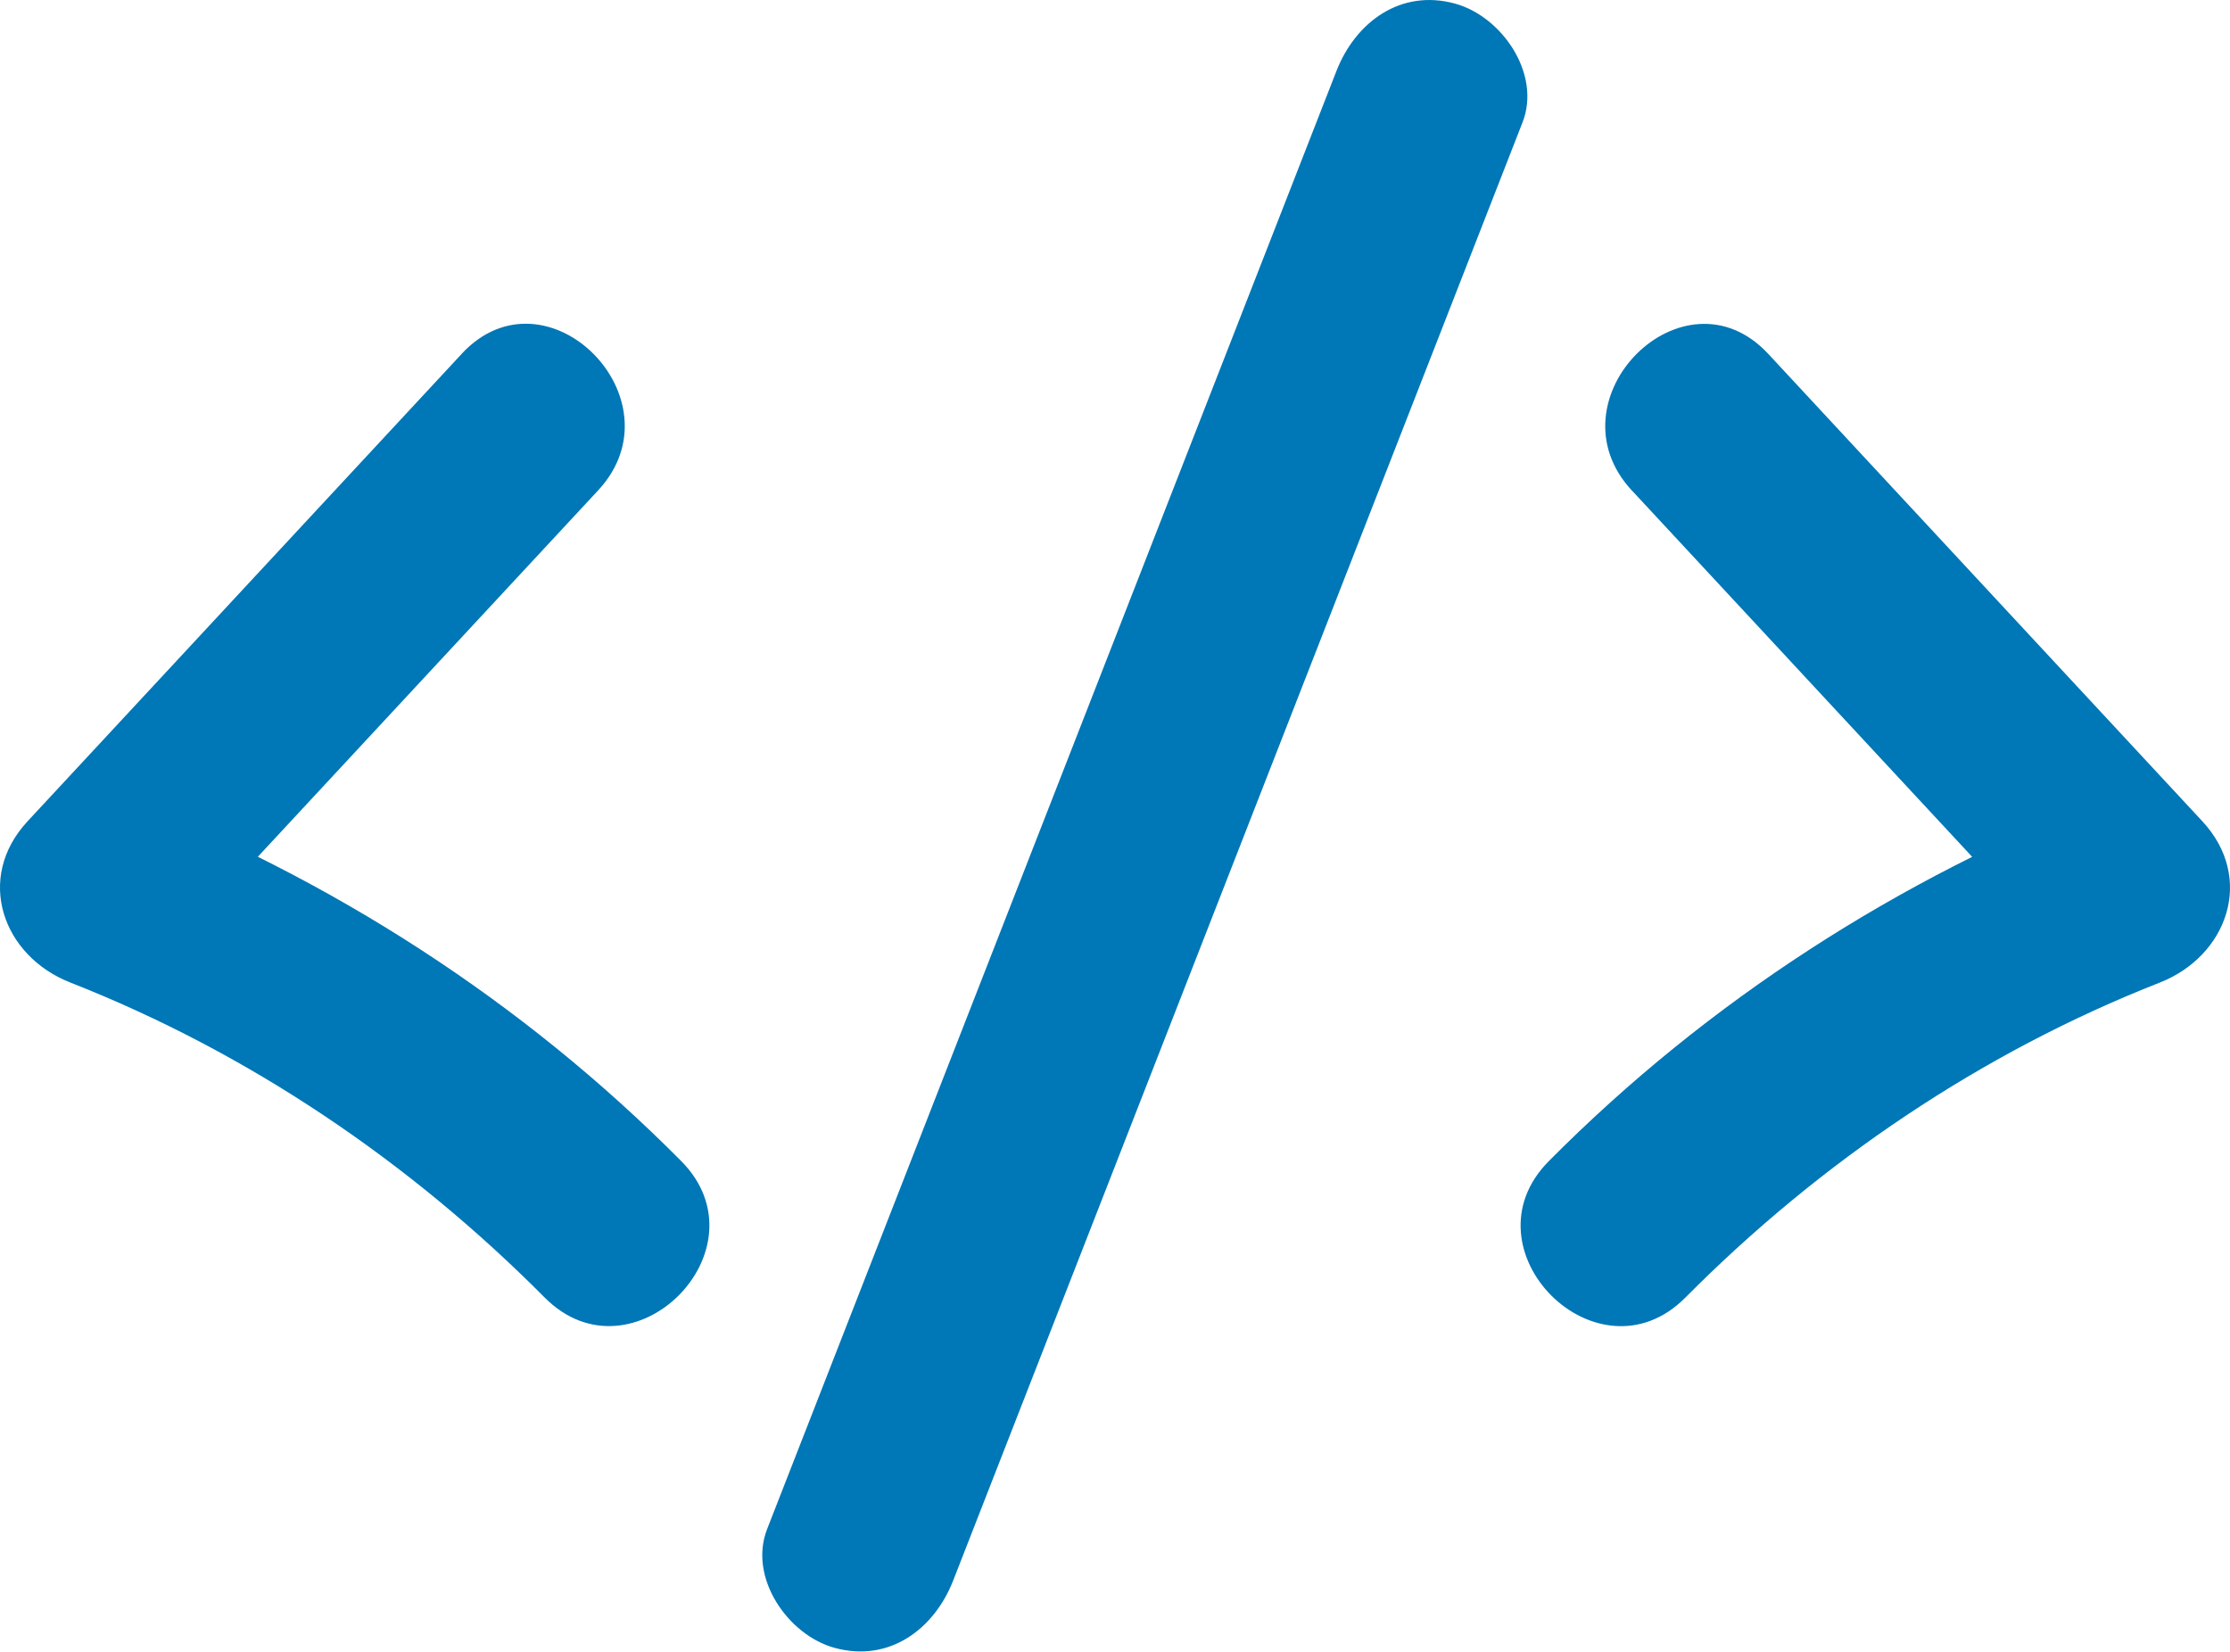
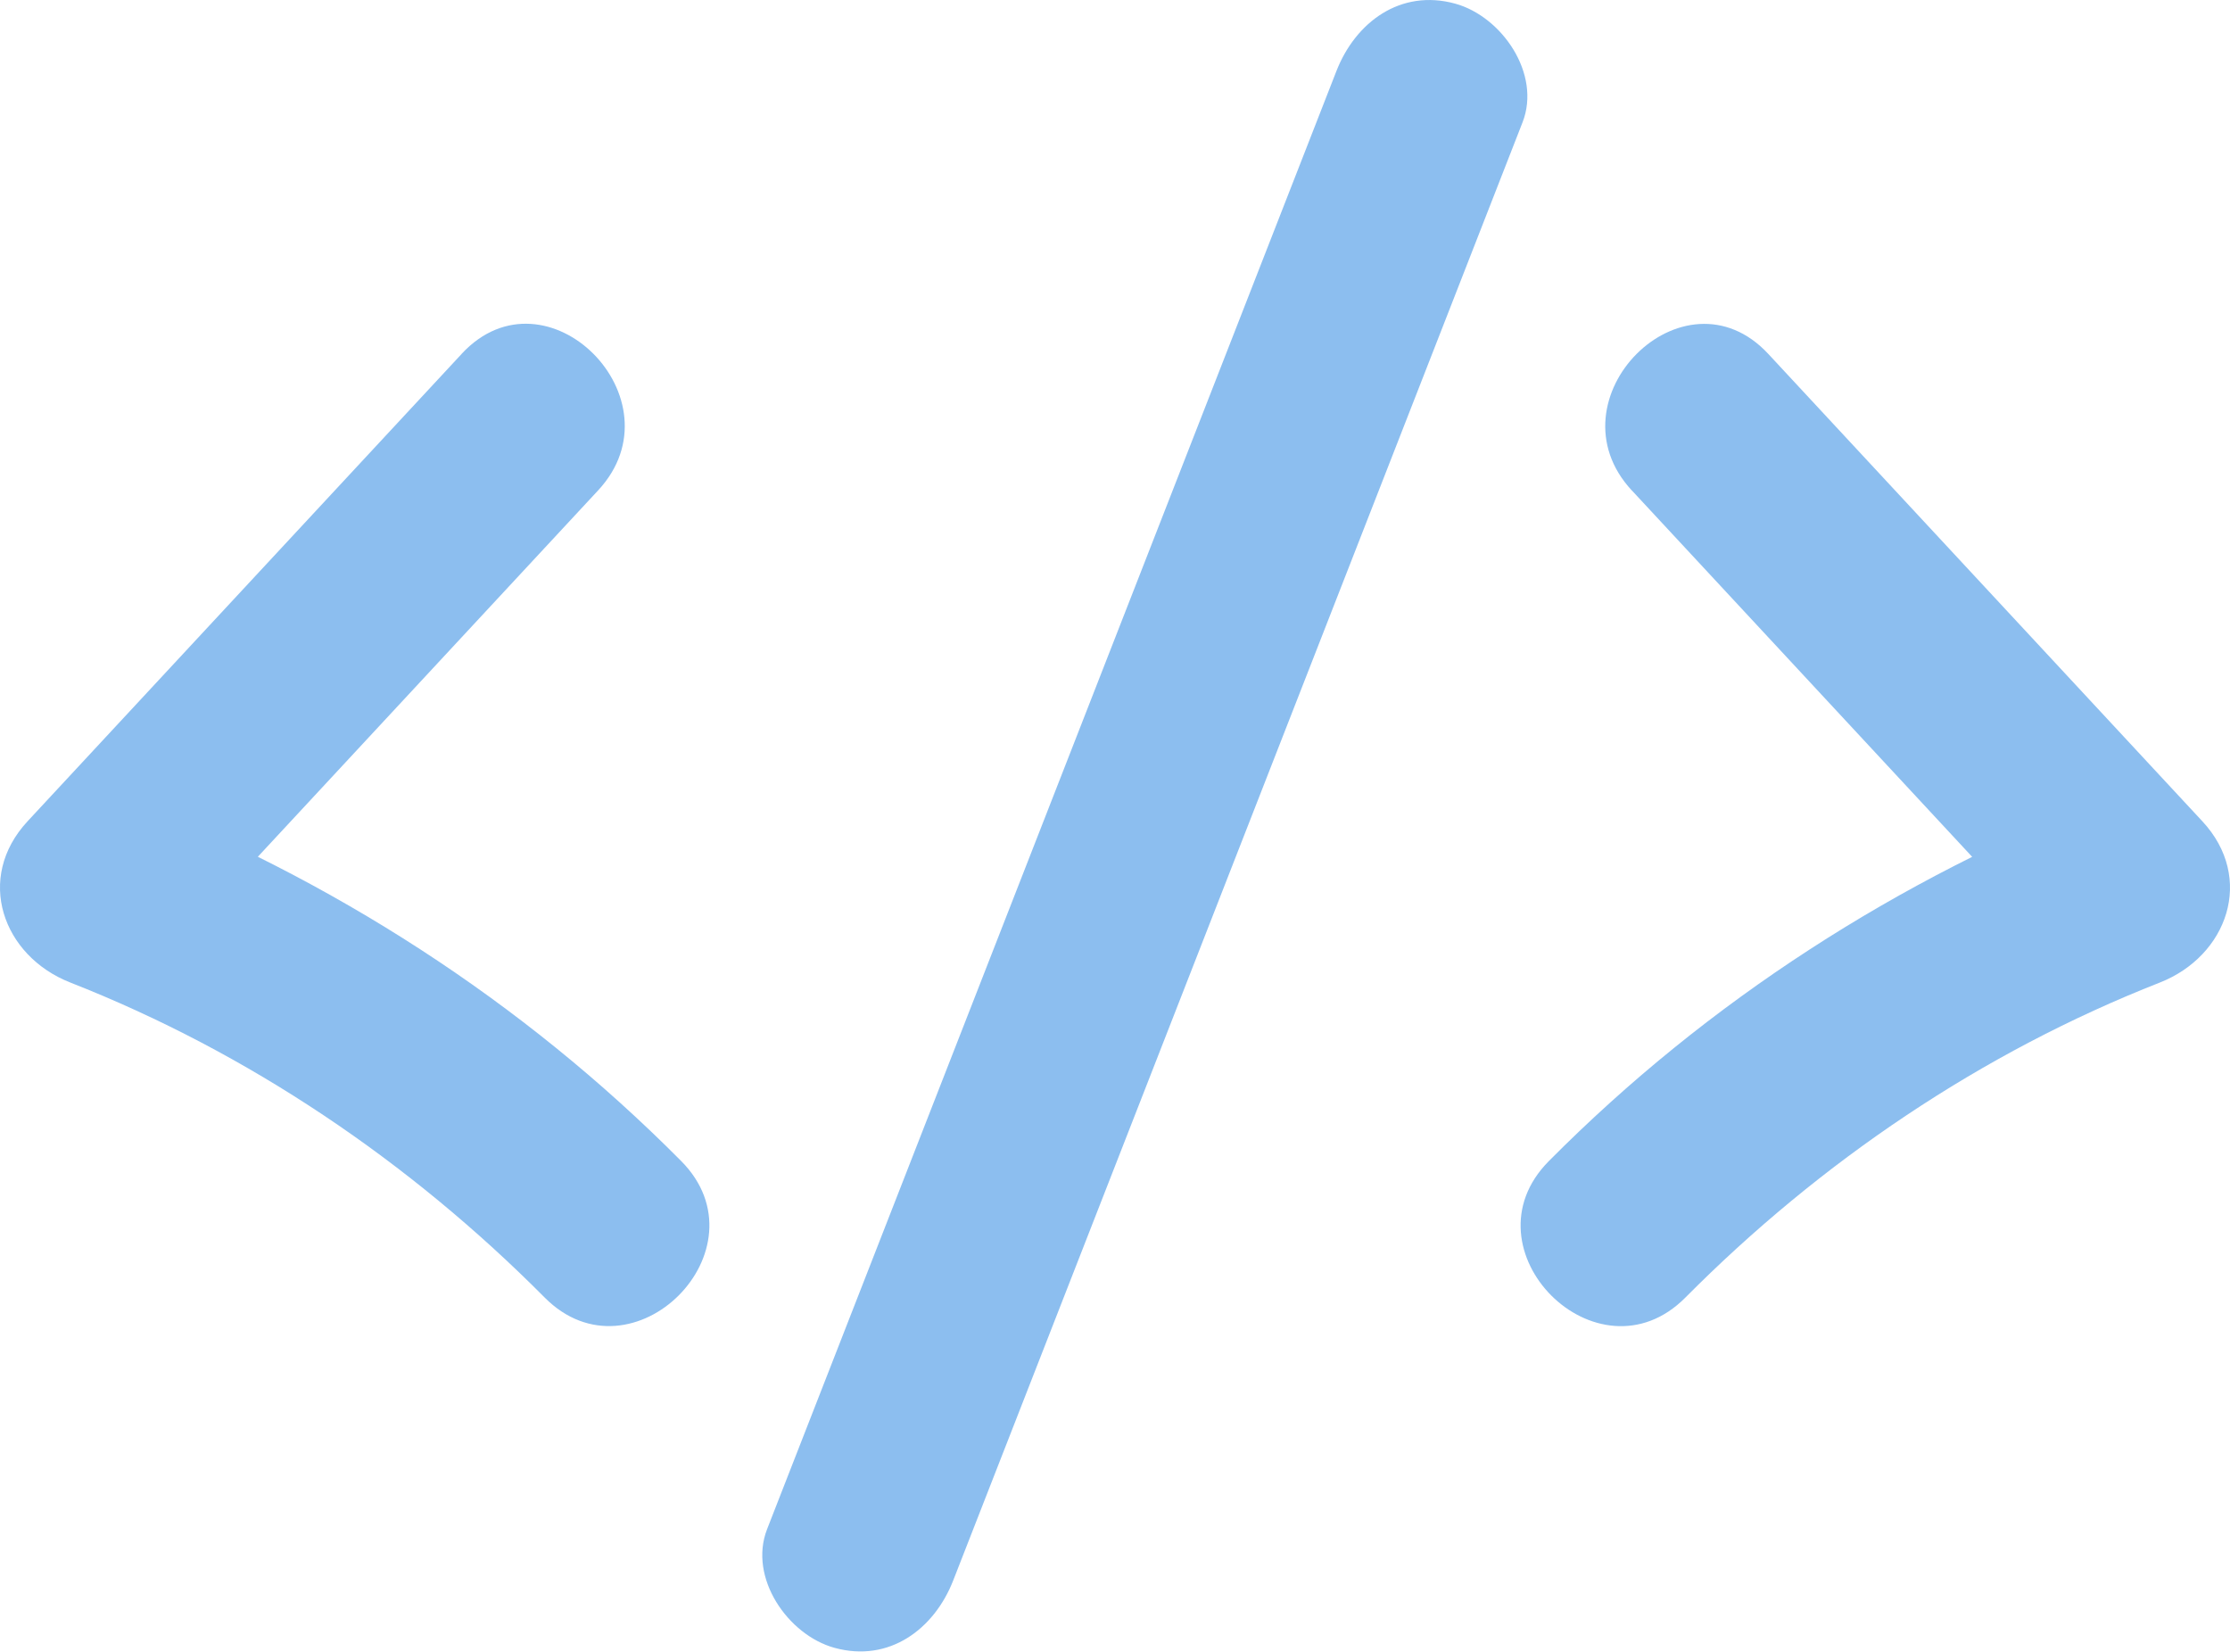
<svg xmlns="http://www.w3.org/2000/svg" width="57.763" height="42.777" viewBox="0 0 57.763 42.777" creator="Katerina Limpitsouni">
-   <path d="M11.958,9.167c-3.747,4.035-7.495,8.069-11.242,12.104-1.372,1.477-.646,3.492,1.103,4.178,4.62,1.814,8.798,4.645,12.289,8.16,2.271,2.287,5.806-1.249,3.536-3.536-4.128-4.157-9.051-7.309-14.495-9.446l1.103,4.178c3.747-4.035,7.495-8.069,11.242-12.104,2.188-2.355-1.34-5.899-3.536-3.536h0Z" fill="#0077b6" origin="undraw" />
-   <path d="M42.269,12.703c3.747,4.035,7.495,8.069,11.242,12.104,.368-1.393,.735-2.786,1.103-4.178-5.444,2.138-10.367,5.289-14.495,9.446-2.27,2.286,1.264,5.823,3.536,3.536,3.491-3.515,7.668-6.346,12.289-8.16,1.749-.687,2.475-2.701,1.103-4.178-3.747-4.035-7.495-8.069-11.242-12.104-2.195-2.363-5.724,1.179-3.536,3.536h0Z" fill="#0077b6" />
-   <path d="M24.691,40.937c4.916-12.589,9.831-25.179,14.747-37.768,.491-1.258-.54-2.744-1.746-3.075-1.416-.389-2.582,.483-3.075,1.746-4.916,12.589-9.831,25.179-14.747,37.768-.491,1.258,.54,2.744,1.746,3.075,1.416,.389,2.582-.483,3.075-1.746h0Z" fill="#0077b6" />
+   <path d="M11.958,9.167c-3.747,4.035-7.495,8.069-11.242,12.104-1.372,1.477-.646,3.492,1.103,4.178,4.62,1.814,8.798,4.645,12.289,8.16,2.271,2.287,5.806-1.249,3.536-3.536-4.128-4.157-9.051-7.309-14.495-9.446l1.103,4.178c3.747-4.035,7.495-8.069,11.242-12.104,2.188-2.355-1.34-5.899-3.536-3.536h0Z" fill="#8cbeef" origin="undraw" />
+   <path d="M42.269,12.703c3.747,4.035,7.495,8.069,11.242,12.104,.368-1.393,.735-2.786,1.103-4.178-5.444,2.138-10.367,5.289-14.495,9.446-2.27,2.286,1.264,5.823,3.536,3.536,3.491-3.515,7.668-6.346,12.289-8.16,1.749-.687,2.475-2.701,1.103-4.178-3.747-4.035-7.495-8.069-11.242-12.104-2.195-2.363-5.724,1.179-3.536,3.536h0Z" fill="#8cbeef" />
+   <path d="M24.691,40.937c4.916-12.589,9.831-25.179,14.747-37.768,.491-1.258-.54-2.744-1.746-3.075-1.416-.389-2.582,.483-3.075,1.746-4.916,12.589-9.831,25.179-14.747,37.768-.491,1.258,.54,2.744,1.746,3.075,1.416,.389,2.582-.483,3.075-1.746h0Z" fill="#8cbeef" />
</svg>
